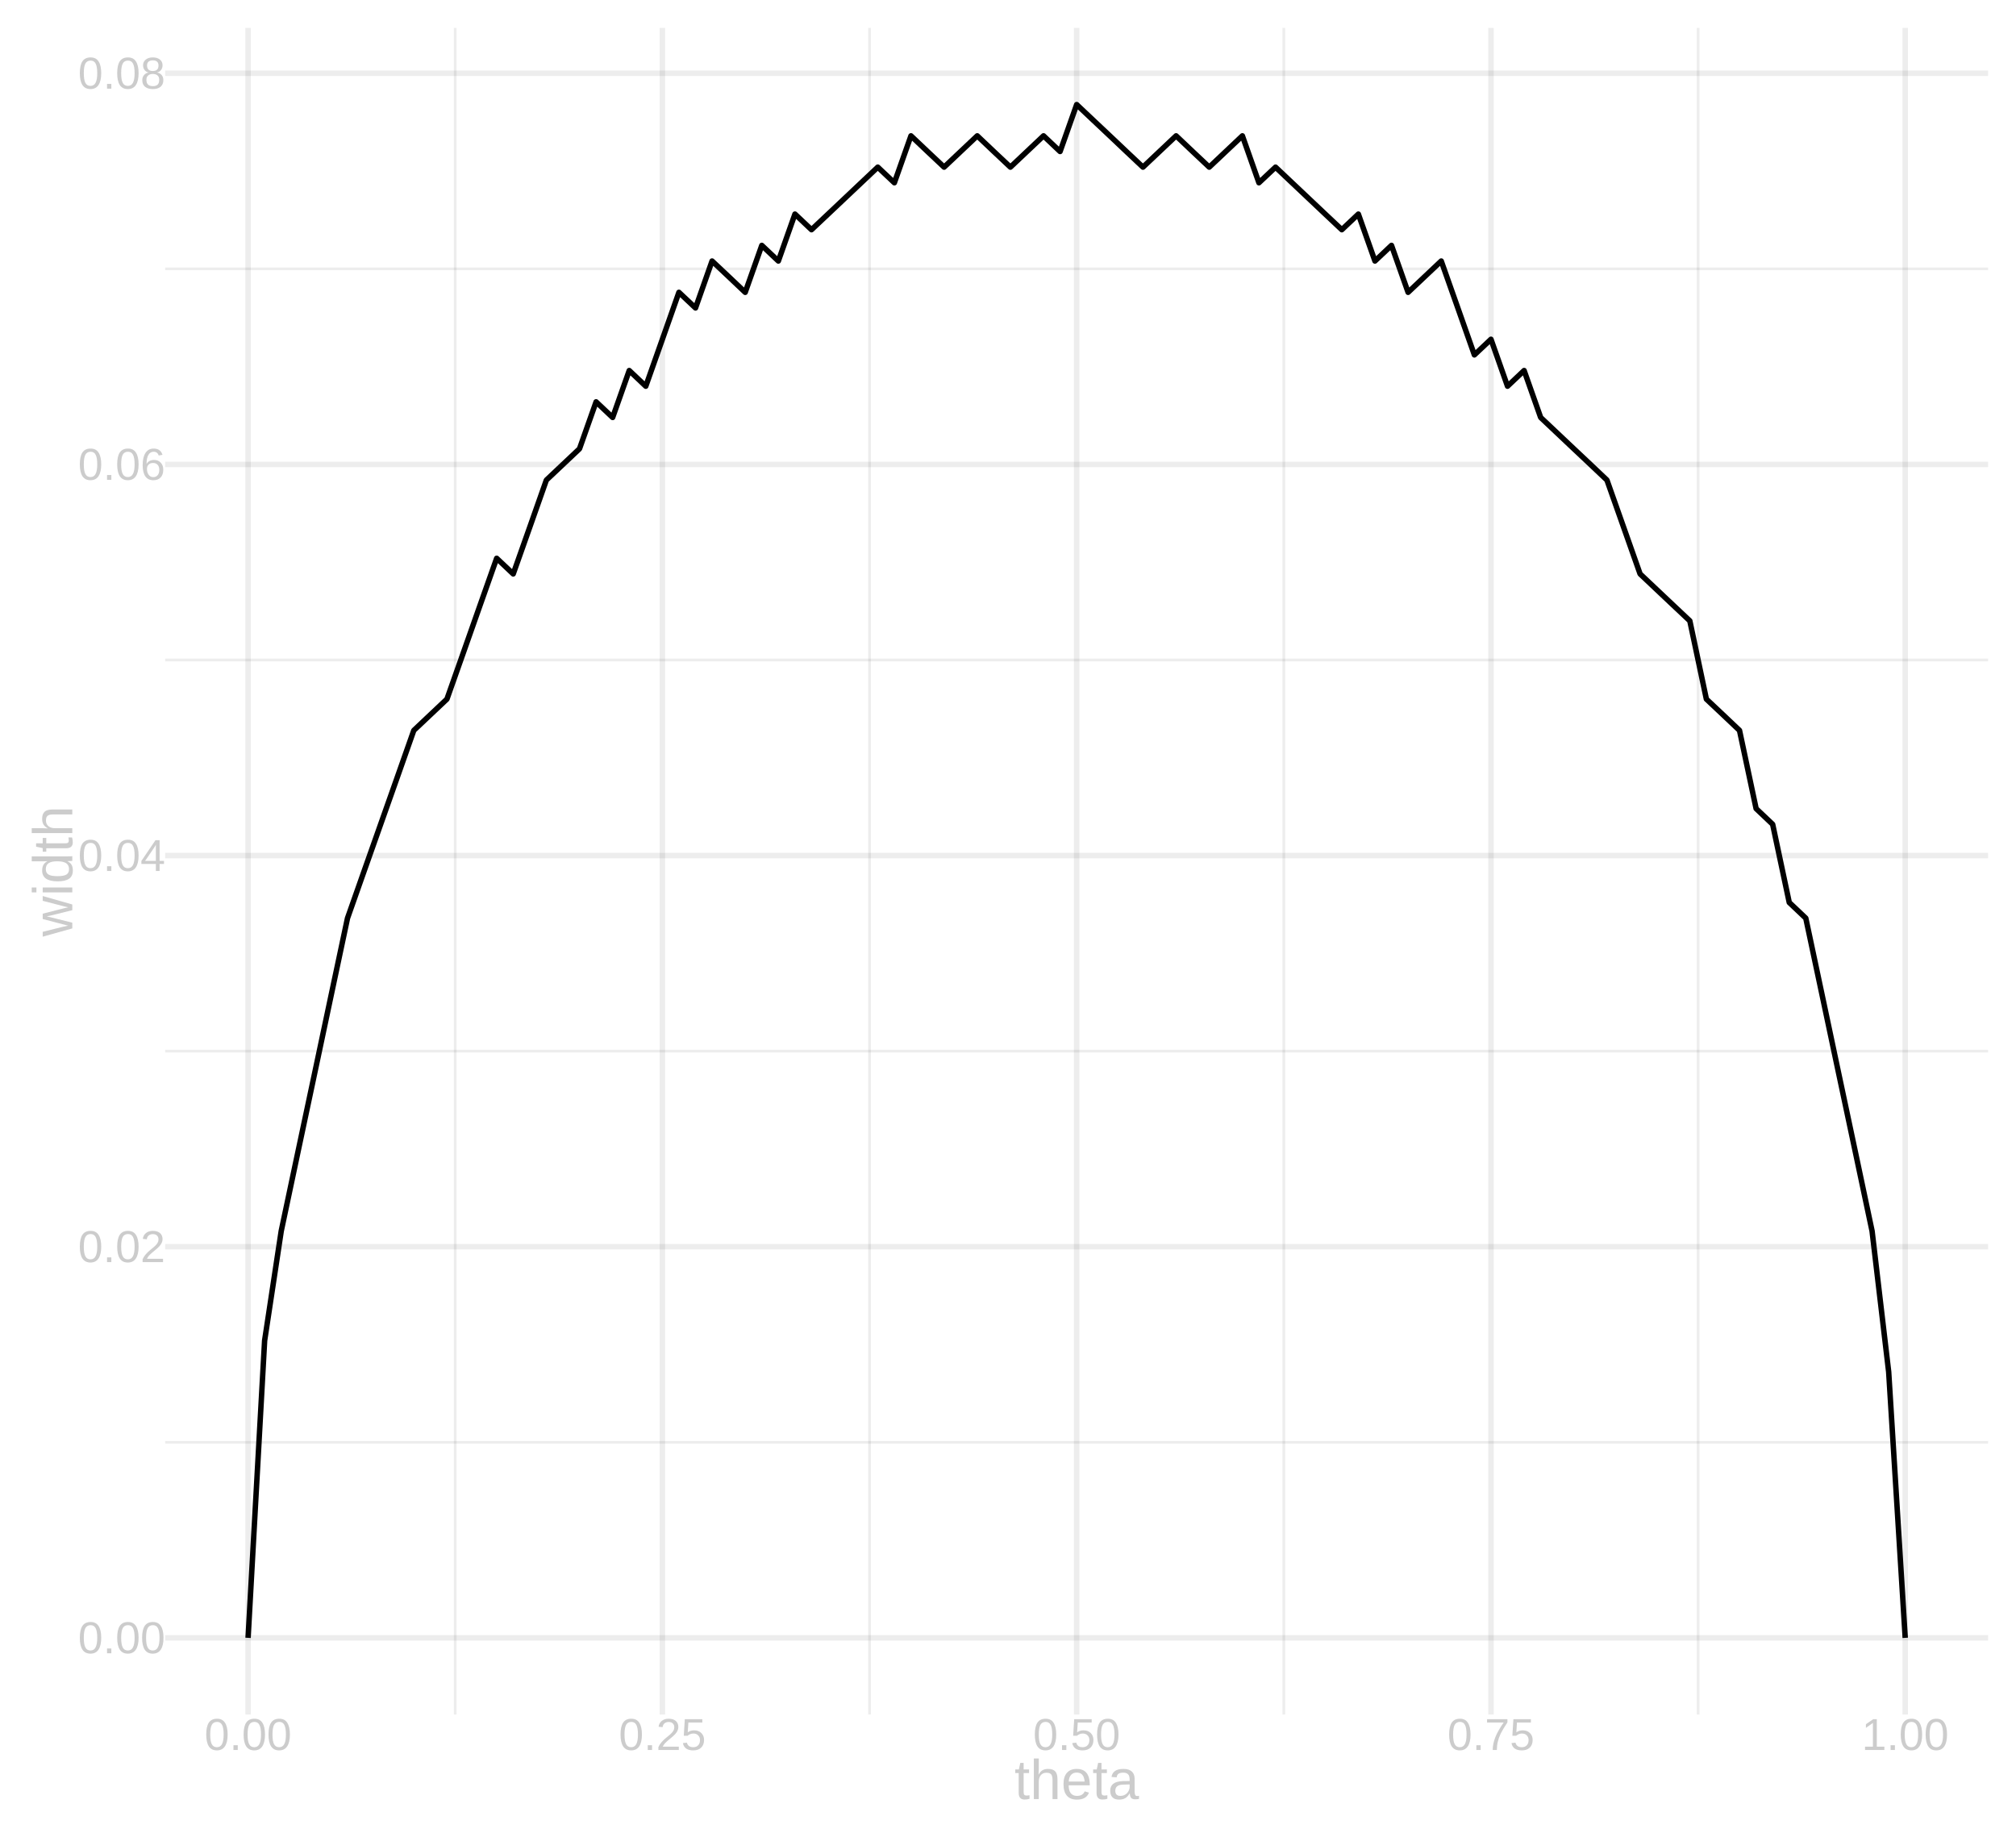
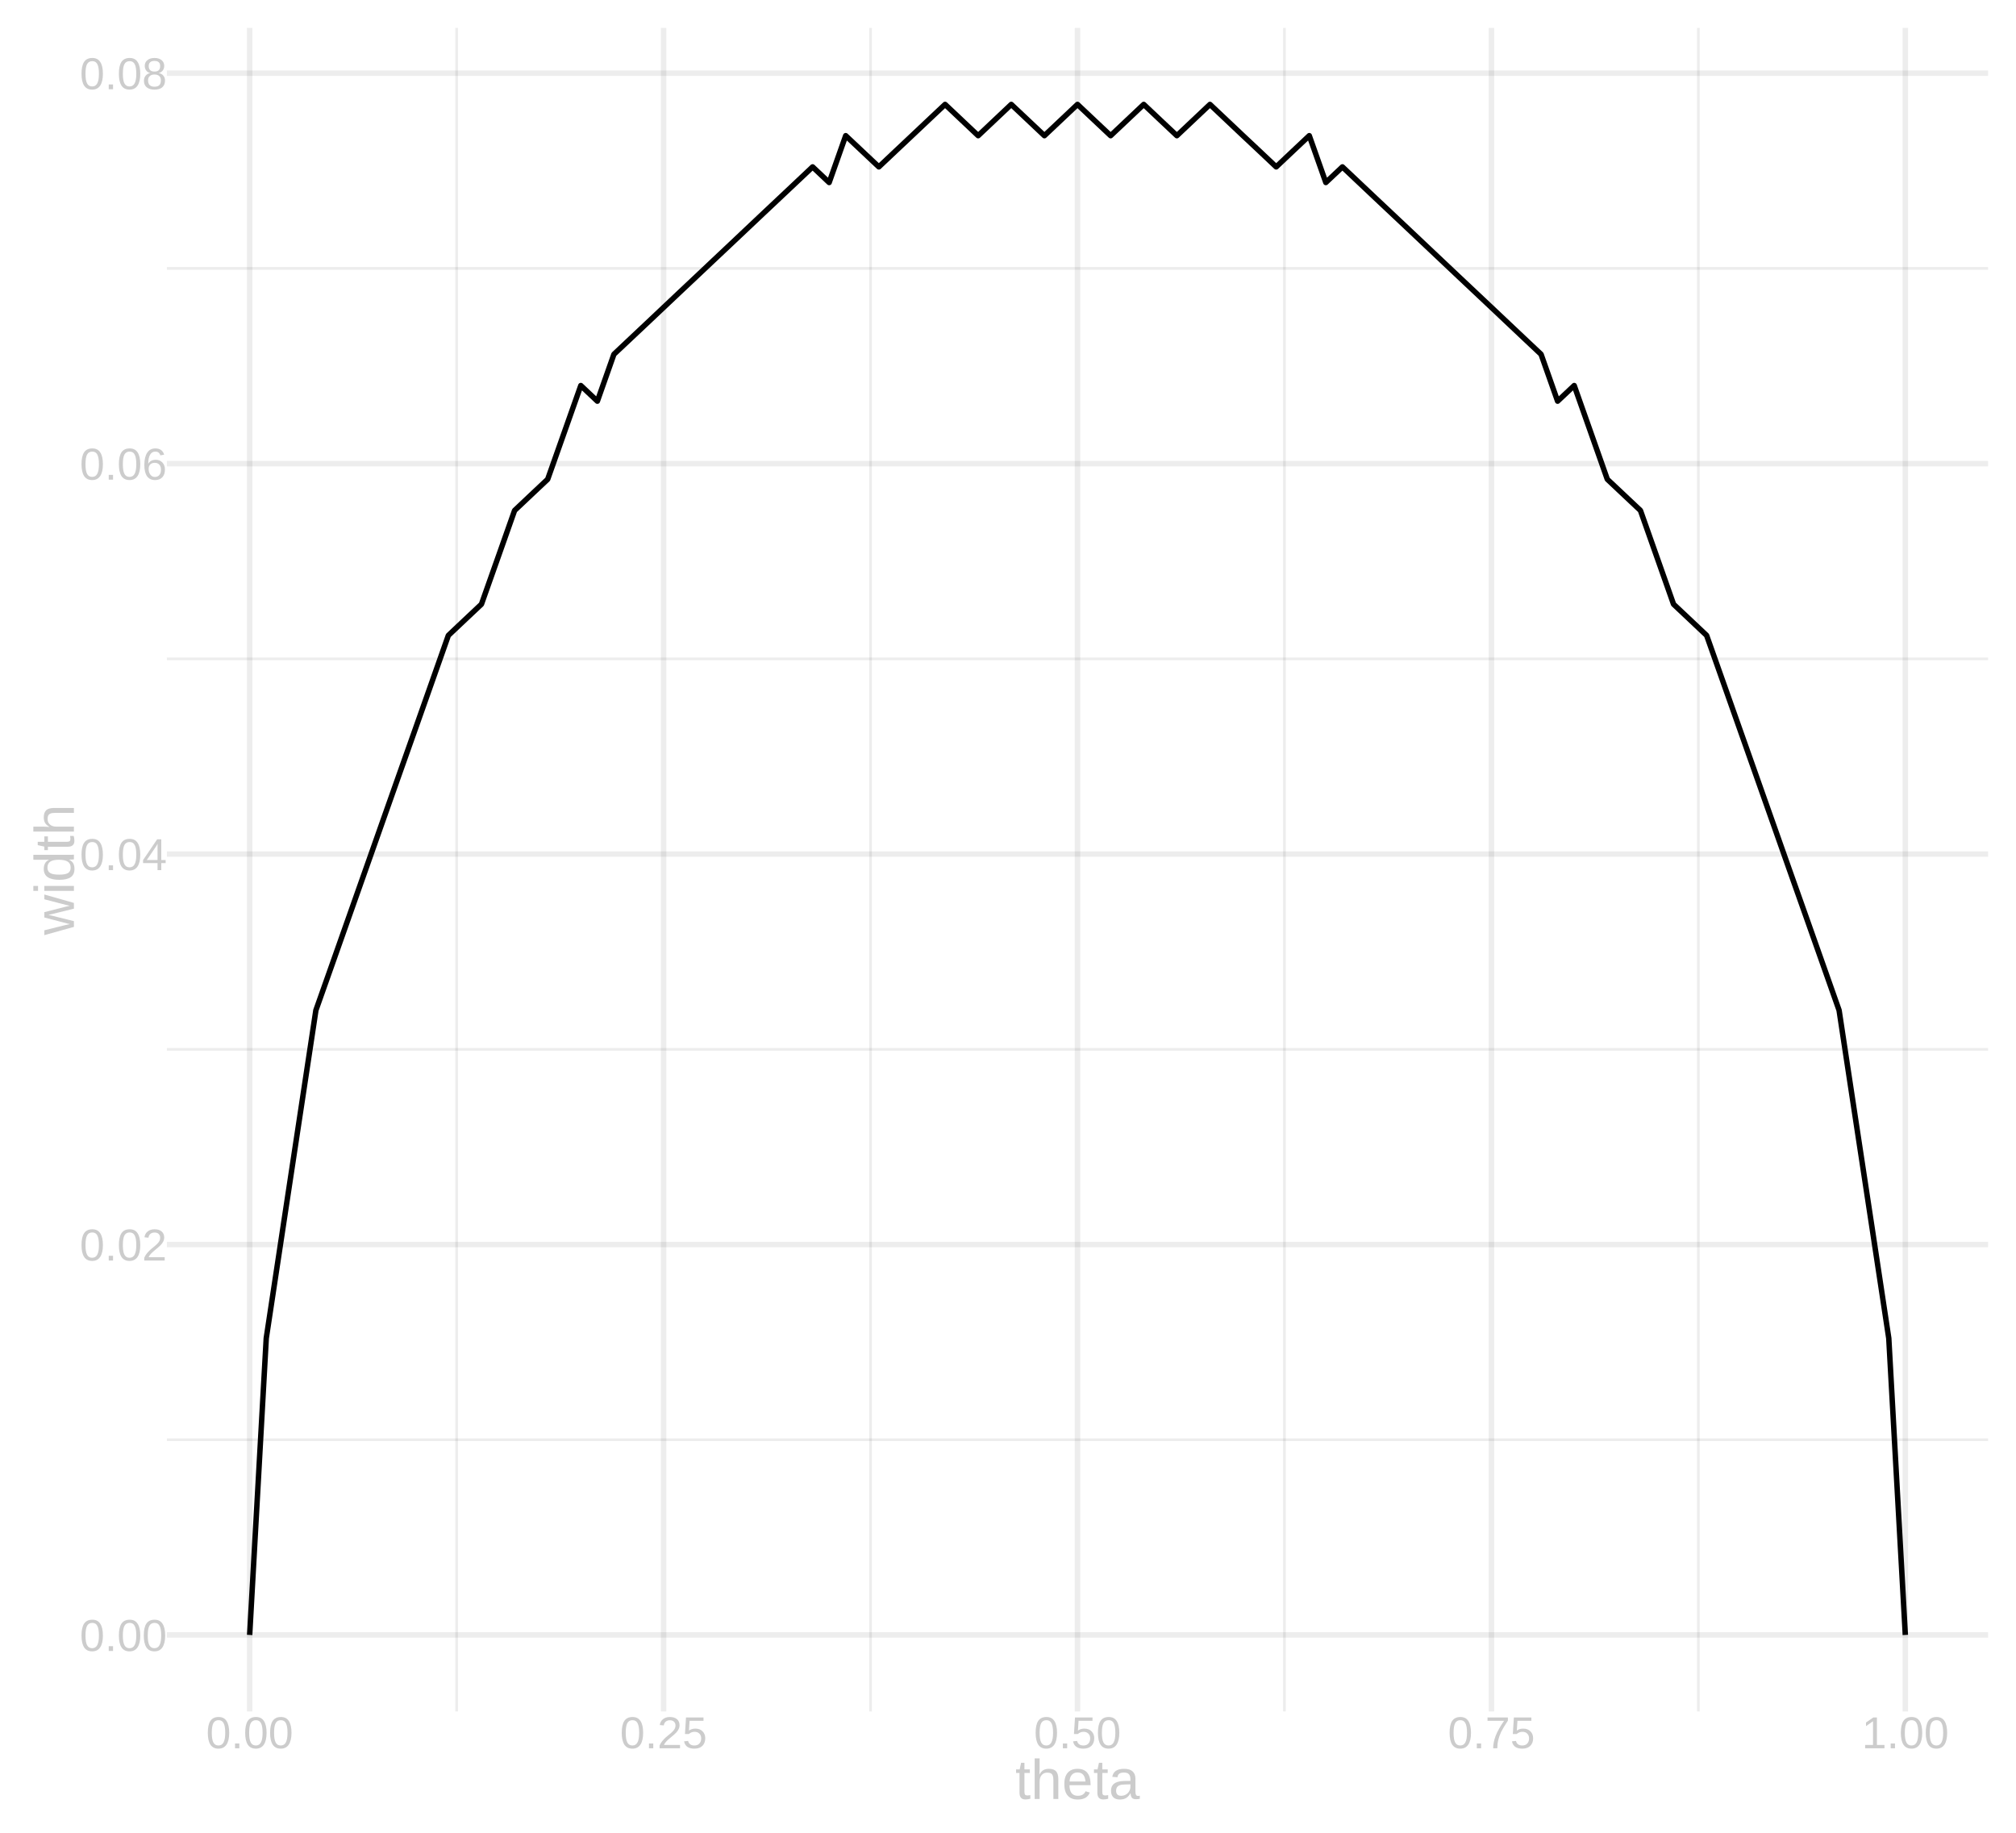
<svg xmlns="http://www.w3.org/2000/svg" width="396.00pt" height="360.00pt" viewBox="0 0 396.00 360.00">
  <g class="svglite">
    <defs>
      <style type="text/css">
    .svglite line, .svglite polyline, .svglite polygon, .svglite path, .svglite rect, .svglite circle {
      fill: none;
      stroke: #000000;
      stroke-linecap: round;
      stroke-linejoin: round;
      stroke-miterlimit: 10.00;
    }
    .svglite text {
      white-space: pre;
    }
    .svglite g.glyphgroup path {
      fill: inherit;
      stroke: none;
    }
  </style>
    </defs>
    <rect width="100%" height="100%" style="stroke: none; fill: none;" />
    <defs>
      <clipPath id="cpMC4wMHwzOTYuMDB8MC4wMHwzNjAuMDA=">
        <rect x="0.00" y="0.00" width="396.00" height="360.00" />
      </clipPath>
    </defs>
    <g clip-path="url(#cpMC4wMHwzOTYuMDB8MC4wMHwzNjAuMDA=)">
      <rect x="0" y="0.00" width="396.00" height="360.00" style="stroke-width: 1.07; stroke: none;" />
    </g>
    <defs>
-       <clipPath id="cpMzIuNDV8MzkwLjUyfDUuNDh8MzM2Ljc3">
-         <rect x="32.45" y="5.48" width="358.07" height="331.29" />
+       <clipPath id="cpMzIuNzh8MzkwLjUyfDUuNDh8MzM2LjE3">
+         <rect x="32.78" y="5.48" width="357.74" height="330.70" />
      </clipPath>
    </defs>
-     <g clip-path="url(#cpMzIuNDV8MzkwLjUyfDUuNDh8MzM2Ljc3)">
-       <rect x="32.45" y="5.48" width="358.07" height="331.29" style="stroke-width: 1.07; stroke: none;" />
-       <polyline points="32.45,283.30 390.52,283.30 " style="stroke-width: 0.53; stroke: #000000; stroke-opacity: 0.071; stroke-linecap: butt;" />
-       <polyline points="32.45,206.47 390.52,206.47 " style="stroke-width: 0.53; stroke: #000000; stroke-opacity: 0.071; stroke-linecap: butt;" />
-       <polyline points="32.45,129.64 390.52,129.64 " style="stroke-width: 0.53; stroke: #000000; stroke-opacity: 0.071; stroke-linecap: butt;" />
-       <polyline points="32.45,52.81 390.52,52.81 " style="stroke-width: 0.53; stroke: #000000; stroke-opacity: 0.071; stroke-linecap: butt;" />
-       <polyline points="89.42,336.77 89.42,5.48 " style="stroke-width: 0.53; stroke: #000000; stroke-opacity: 0.071; stroke-linecap: butt;" />
-       <polyline points="170.80,336.77 170.80,5.48 " style="stroke-width: 0.53; stroke: #000000; stroke-opacity: 0.071; stroke-linecap: butt;" />
-       <polyline points="252.18,336.77 252.18,5.48 " style="stroke-width: 0.53; stroke: #000000; stroke-opacity: 0.071; stroke-linecap: butt;" />
-       <polyline points="333.56,336.77 333.56,5.48 " style="stroke-width: 0.53; stroke: #000000; stroke-opacity: 0.071; stroke-linecap: butt;" />
-       <polyline points="32.45,321.71 390.52,321.71 " style="stroke-width: 1.07; stroke: #000000; stroke-opacity: 0.071; stroke-linecap: butt;" />
-       <polyline points="32.45,244.88 390.52,244.88 " style="stroke-width: 1.07; stroke: #000000; stroke-opacity: 0.071; stroke-linecap: butt;" />
-       <polyline points="32.45,168.05 390.52,168.05 " style="stroke-width: 1.07; stroke: #000000; stroke-opacity: 0.071; stroke-linecap: butt;" />
-       <polyline points="32.45,91.22 390.52,91.22 " style="stroke-width: 1.07; stroke: #000000; stroke-opacity: 0.071; stroke-linecap: butt;" />
-       <polyline points="32.45,14.39 390.52,14.39 " style="stroke-width: 1.07; stroke: #000000; stroke-opacity: 0.071; stroke-linecap: butt;" />
-       <polyline points="48.73,336.77 48.73,5.48 " style="stroke-width: 1.07; stroke: #000000; stroke-opacity: 0.071; stroke-linecap: butt;" />
-       <polyline points="130.11,336.77 130.11,5.48 " style="stroke-width: 1.07; stroke: #000000; stroke-opacity: 0.071; stroke-linecap: butt;" />
-       <polyline points="211.49,336.77 211.49,5.48 " style="stroke-width: 1.07; stroke: #000000; stroke-opacity: 0.071; stroke-linecap: butt;" />
-       <polyline points="292.87,336.77 292.87,5.48 " style="stroke-width: 1.07; stroke: #000000; stroke-opacity: 0.071; stroke-linecap: butt;" />
-       <polyline points="374.24,336.77 374.24,5.48 " style="stroke-width: 1.07; stroke: #000000; stroke-opacity: 0.071; stroke-linecap: butt;" />
-       <polyline points="48.73,321.71 51.98,263.32 55.24,241.81 58.49,226.44 61.75,211.08 65.00,195.71 68.26,180.35 71.51,171.13 74.77,161.91 78.03,152.69 81.28,143.47 84.54,140.39 87.79,137.32 91.05,128.10 94.30,118.88 97.56,109.66 100.81,112.73 104.07,103.52 107.32,94.30 110.58,91.22 113.83,88.15 117.09,78.93 120.34,82.00 123.60,72.78 126.85,75.86 130.11,66.64 133.36,57.42 136.62,60.49 139.87,51.27 143.13,54.34 146.38,57.42 149.64,48.20 152.89,51.27 156.15,42.05 159.40,45.12 162.66,42.05 165.91,38.98 169.17,35.90 172.42,32.83 175.68,35.90 178.94,26.68 182.19,29.76 185.45,32.83 188.70,29.76 191.96,26.68 195.21,29.76 198.47,32.83 201.72,29.76 204.98,26.68 208.23,29.76 211.49,20.54 214.74,23.61 218.00,26.68 221.25,29.76 224.51,32.83 227.76,29.76 231.02,26.68 234.27,29.76 237.53,32.83 240.78,29.76 244.04,26.68 247.29,35.90 250.55,32.83 253.80,35.90 257.06,38.98 260.31,42.05 263.57,45.12 266.82,42.05 270.08,51.27 273.33,48.20 276.59,57.42 279.85,54.34 283.10,51.27 286.36,60.49 289.61,69.71 292.87,66.64 296.12,75.86 299.38,72.78 302.63,82.00 305.89,85.08 309.14,88.15 312.40,91.22 315.65,94.30 318.91,103.52 322.16,112.73 325.42,115.81 328.67,118.88 331.93,121.95 335.18,137.32 338.44,140.39 341.69,143.47 344.95,158.83 348.20,161.91 351.46,177.27 354.71,180.35 357.97,195.71 361.22,211.08 364.48,226.44 367.73,241.81 370.99,269.47 374.24,321.71 " style="stroke-width: 1.07; stroke-linecap: butt;" />
+     <g clip-path="url(#cpMzIuNzh8MzkwLjUyfDUuNDh8MzM2LjE3)">
+       <rect x="32.78" y="5.48" width="357.74" height="330.70" style="stroke-width: 1.07; stroke: none;" />
+       <polyline points="32.78,282.80 390.52,282.80 " style="stroke-width: 0.53; stroke: #000000; stroke-opacity: 0.071; stroke-linecap: butt;" />
+       <polyline points="32.78,206.11 390.52,206.11 " style="stroke-width: 0.53; stroke: #000000; stroke-opacity: 0.071; stroke-linecap: butt;" />
+       <polyline points="32.78,129.41 390.52,129.41 " style="stroke-width: 0.53; stroke: #000000; stroke-opacity: 0.071; stroke-linecap: butt;" />
+       <polyline points="32.78,52.72 390.52,52.72 " style="stroke-width: 0.53; stroke: #000000; stroke-opacity: 0.071; stroke-linecap: butt;" />
+       <polyline points="89.70,336.17 89.70,5.48 " style="stroke-width: 0.53; stroke: #000000; stroke-opacity: 0.071; stroke-linecap: butt;" />
+       <polyline points="171.00,336.17 171.00,5.48 " style="stroke-width: 0.53; stroke: #000000; stroke-opacity: 0.071; stroke-linecap: butt;" />
+       <polyline points="252.30,336.17 252.30,5.48 " style="stroke-width: 0.53; stroke: #000000; stroke-opacity: 0.071; stroke-linecap: butt;" />
+       <polyline points="333.61,336.17 333.61,5.48 " style="stroke-width: 0.53; stroke: #000000; stroke-opacity: 0.071; stroke-linecap: butt;" />
+       <polyline points="32.78,321.14 390.52,321.14 " style="stroke-width: 1.07; stroke: #000000; stroke-opacity: 0.071; stroke-linecap: butt;" />
+       <polyline points="32.78,244.45 390.52,244.45 " style="stroke-width: 1.07; stroke: #000000; stroke-opacity: 0.071; stroke-linecap: butt;" />
+       <polyline points="32.78,167.76 390.52,167.76 " style="stroke-width: 1.07; stroke: #000000; stroke-opacity: 0.071; stroke-linecap: butt;" />
+       <polyline points="32.78,91.07 390.52,91.07 " style="stroke-width: 1.07; stroke: #000000; stroke-opacity: 0.071; stroke-linecap: butt;" />
+       <polyline points="32.78,14.38 390.52,14.38 " style="stroke-width: 1.07; stroke: #000000; stroke-opacity: 0.071; stroke-linecap: butt;" />
+       <polyline points="49.04,336.17 49.04,5.48 " style="stroke-width: 1.07; stroke: #000000; stroke-opacity: 0.071; stroke-linecap: butt;" />
+       <polyline points="130.35,336.17 130.35,5.48 " style="stroke-width: 1.07; stroke: #000000; stroke-opacity: 0.071; stroke-linecap: butt;" />
+       <polyline points="211.65,336.17 211.65,5.48 " style="stroke-width: 1.07; stroke: #000000; stroke-opacity: 0.071; stroke-linecap: butt;" />
+       <polyline points="292.96,336.17 292.96,5.48 " style="stroke-width: 1.07; stroke: #000000; stroke-opacity: 0.071; stroke-linecap: butt;" />
+       <polyline points="374.26,336.17 374.26,5.48 " style="stroke-width: 1.07; stroke: #000000; stroke-opacity: 0.071; stroke-linecap: butt;" />
+       <polyline points="49.04,321.14 52.30,262.86 55.55,241.38 58.80,219.91 62.05,198.44 65.31,189.23 68.56,180.03 71.81,170.83 75.06,161.62 78.31,152.42 81.57,143.22 84.82,134.02 88.07,124.81 91.32,121.74 94.57,118.68 97.83,109.47 101.08,100.27 104.33,97.20 107.58,94.14 110.84,84.93 114.09,75.73 117.34,78.80 120.59,69.59 123.84,66.53 127.10,63.46 130.35,60.39 133.60,57.32 136.85,54.26 140.10,51.19 143.36,48.12 146.61,45.05 149.86,41.98 153.11,38.92 156.37,35.85 159.62,32.78 162.87,35.85 166.12,26.65 169.37,29.71 172.63,32.78 175.88,29.71 179.13,26.65 182.38,23.58 185.64,20.51 188.89,23.58 192.14,26.65 195.39,23.58 198.64,20.51 201.90,23.58 205.15,26.65 208.40,23.58 211.65,20.51 214.90,23.58 218.16,26.65 221.41,23.58 224.66,20.51 227.91,23.58 231.17,26.65 234.42,23.58 237.67,20.51 240.92,23.58 244.17,26.65 247.43,29.71 250.68,32.78 253.93,29.71 257.18,26.65 260.43,35.85 263.69,32.78 266.94,35.85 270.19,38.92 273.44,41.98 276.70,45.05 279.95,48.12 283.20,51.19 286.45,54.26 289.70,57.32 292.96,60.39 296.21,63.46 299.46,66.53 302.71,69.59 305.96,78.80 309.22,75.73 312.47,84.93 315.72,94.14 318.97,97.20 322.23,100.27 325.48,109.47 328.73,118.68 331.98,121.74 335.23,124.81 338.49,134.02 341.74,143.22 344.99,152.42 348.24,161.62 351.49,170.83 354.75,180.03 358.00,189.23 361.25,198.44 364.50,219.91 367.76,241.38 371.01,262.86 374.26,321.14 " style="stroke-width: 1.07; stroke-linecap: butt;" />
    </g>
    <g clip-path="url(#cpMC4wMHwzOTYuMDB8MC4wMHwzNjAuMDA=)">
-       <text x="23.90" y="324.74" text-anchor="middle" style="font-size: 8.80px;fill: #CCCCCC; font-family: &quot;Arimo&quot;;" textLength="17.11px" lengthAdjust="spacingAndGlyphs">0.00</text>
-       <text x="23.90" y="247.91" text-anchor="middle" style="font-size: 8.80px;fill: #CCCCCC; font-family: &quot;Arimo&quot;;" textLength="17.11px" lengthAdjust="spacingAndGlyphs">0.02</text>
-       <text x="23.90" y="171.08" text-anchor="middle" style="font-size: 8.80px;fill: #CCCCCC; font-family: &quot;Arimo&quot;;" textLength="17.11px" lengthAdjust="spacingAndGlyphs">0.04</text>
-       <text x="23.90" y="94.25" text-anchor="middle" style="font-size: 8.80px;fill: #CCCCCC; font-family: &quot;Arimo&quot;;" textLength="17.11px" lengthAdjust="spacingAndGlyphs">0.06</text>
-       <text x="23.90" y="17.42" text-anchor="middle" style="font-size: 8.80px;fill: #CCCCCC; font-family: &quot;Arimo&quot;;" textLength="17.11px" lengthAdjust="spacingAndGlyphs">0.08</text>
-       <text x="48.73" y="343.74" text-anchor="middle" style="font-size: 8.80px;fill: #CCCCCC; font-family: &quot;Arimo&quot;;" textLength="17.11px" lengthAdjust="spacingAndGlyphs">0.00</text>
-       <text x="130.11" y="343.74" text-anchor="middle" style="font-size: 8.80px;fill: #CCCCCC; font-family: &quot;Arimo&quot;;" textLength="17.11px" lengthAdjust="spacingAndGlyphs">0.25</text>
-       <text x="211.49" y="343.74" text-anchor="middle" style="font-size: 8.80px;fill: #CCCCCC; font-family: &quot;Arimo&quot;;" textLength="17.11px" lengthAdjust="spacingAndGlyphs">0.50</text>
-       <text x="292.87" y="343.74" text-anchor="middle" style="font-size: 8.80px;fill: #CCCCCC; font-family: &quot;Arimo&quot;;" textLength="17.11px" lengthAdjust="spacingAndGlyphs">0.75</text>
-       <text x="374.24" y="343.74" text-anchor="middle" style="font-size: 8.80px;fill: #CCCCCC; font-family: &quot;Arimo&quot;;" textLength="17.11px" lengthAdjust="spacingAndGlyphs">1.00</text>
-       <text x="211.49" y="353.38" text-anchor="middle" style="font-size: 11.00px;fill: #CCCCCC; font-family: &quot;Arimo&quot;;" textLength="24.50px" lengthAdjust="spacingAndGlyphs">theta</text>
-       <text transform="translate(14.20,171.13) rotate(-90)" text-anchor="middle" style="font-size: 11.00px;fill: #CCCCCC; font-family: &quot;Arimo&quot;;" textLength="25.69px" lengthAdjust="spacingAndGlyphs">width</text>
+       <text x="24.23" y="324.29" text-anchor="middle" style="font-size: 8.80px;fill: #CCCCCC; font-family: &quot;Arial&quot;;" textLength="17.11px" lengthAdjust="spacingAndGlyphs">0.00</text>
+       <text x="24.23" y="247.60" text-anchor="middle" style="font-size: 8.80px;fill: #CCCCCC; font-family: &quot;Arial&quot;;" textLength="17.11px" lengthAdjust="spacingAndGlyphs">0.02</text>
+       <text x="24.23" y="170.91" text-anchor="middle" style="font-size: 8.80px;fill: #CCCCCC; font-family: &quot;Arial&quot;;" textLength="17.11px" lengthAdjust="spacingAndGlyphs">0.04</text>
+       <text x="24.23" y="94.22" text-anchor="middle" style="font-size: 8.80px;fill: #CCCCCC; font-family: &quot;Arial&quot;;" textLength="17.11px" lengthAdjust="spacingAndGlyphs">0.06</text>
+       <text x="24.23" y="17.53" text-anchor="middle" style="font-size: 8.80px;fill: #CCCCCC; font-family: &quot;Arial&quot;;" textLength="17.11px" lengthAdjust="spacingAndGlyphs">0.08</text>
+       <text x="49.04" y="343.40" text-anchor="middle" style="font-size: 8.80px;fill: #CCCCCC; font-family: &quot;Arial&quot;;" textLength="17.11px" lengthAdjust="spacingAndGlyphs">0.00</text>
+       <text x="130.35" y="343.40" text-anchor="middle" style="font-size: 8.80px;fill: #CCCCCC; font-family: &quot;Arial&quot;;" textLength="17.11px" lengthAdjust="spacingAndGlyphs">0.25</text>
+       <text x="211.65" y="343.40" text-anchor="middle" style="font-size: 8.80px;fill: #CCCCCC; font-family: &quot;Arial&quot;;" textLength="17.11px" lengthAdjust="spacingAndGlyphs">0.50</text>
+       <text x="292.96" y="343.40" text-anchor="middle" style="font-size: 8.80px;fill: #CCCCCC; font-family: &quot;Arial&quot;;" textLength="17.11px" lengthAdjust="spacingAndGlyphs">0.75</text>
+       <text x="374.26" y="343.40" text-anchor="middle" style="font-size: 8.80px;fill: #CCCCCC; font-family: &quot;Arial&quot;;" textLength="17.11px" lengthAdjust="spacingAndGlyphs">1.00</text>
+       <text x="211.65" y="353.36" text-anchor="middle" style="font-size: 11.00px;fill: #CCCCCC; font-family: &quot;Arial&quot;;" textLength="24.50px" lengthAdjust="spacingAndGlyphs">theta</text>
+       <text transform="translate(14.52,170.83) rotate(-90)" text-anchor="middle" style="font-size: 11.00px;fill: #CCCCCC; font-family: &quot;Arial&quot;;" textLength="25.69px" lengthAdjust="spacingAndGlyphs">width</text>
    </g>
  </g>
</svg>
